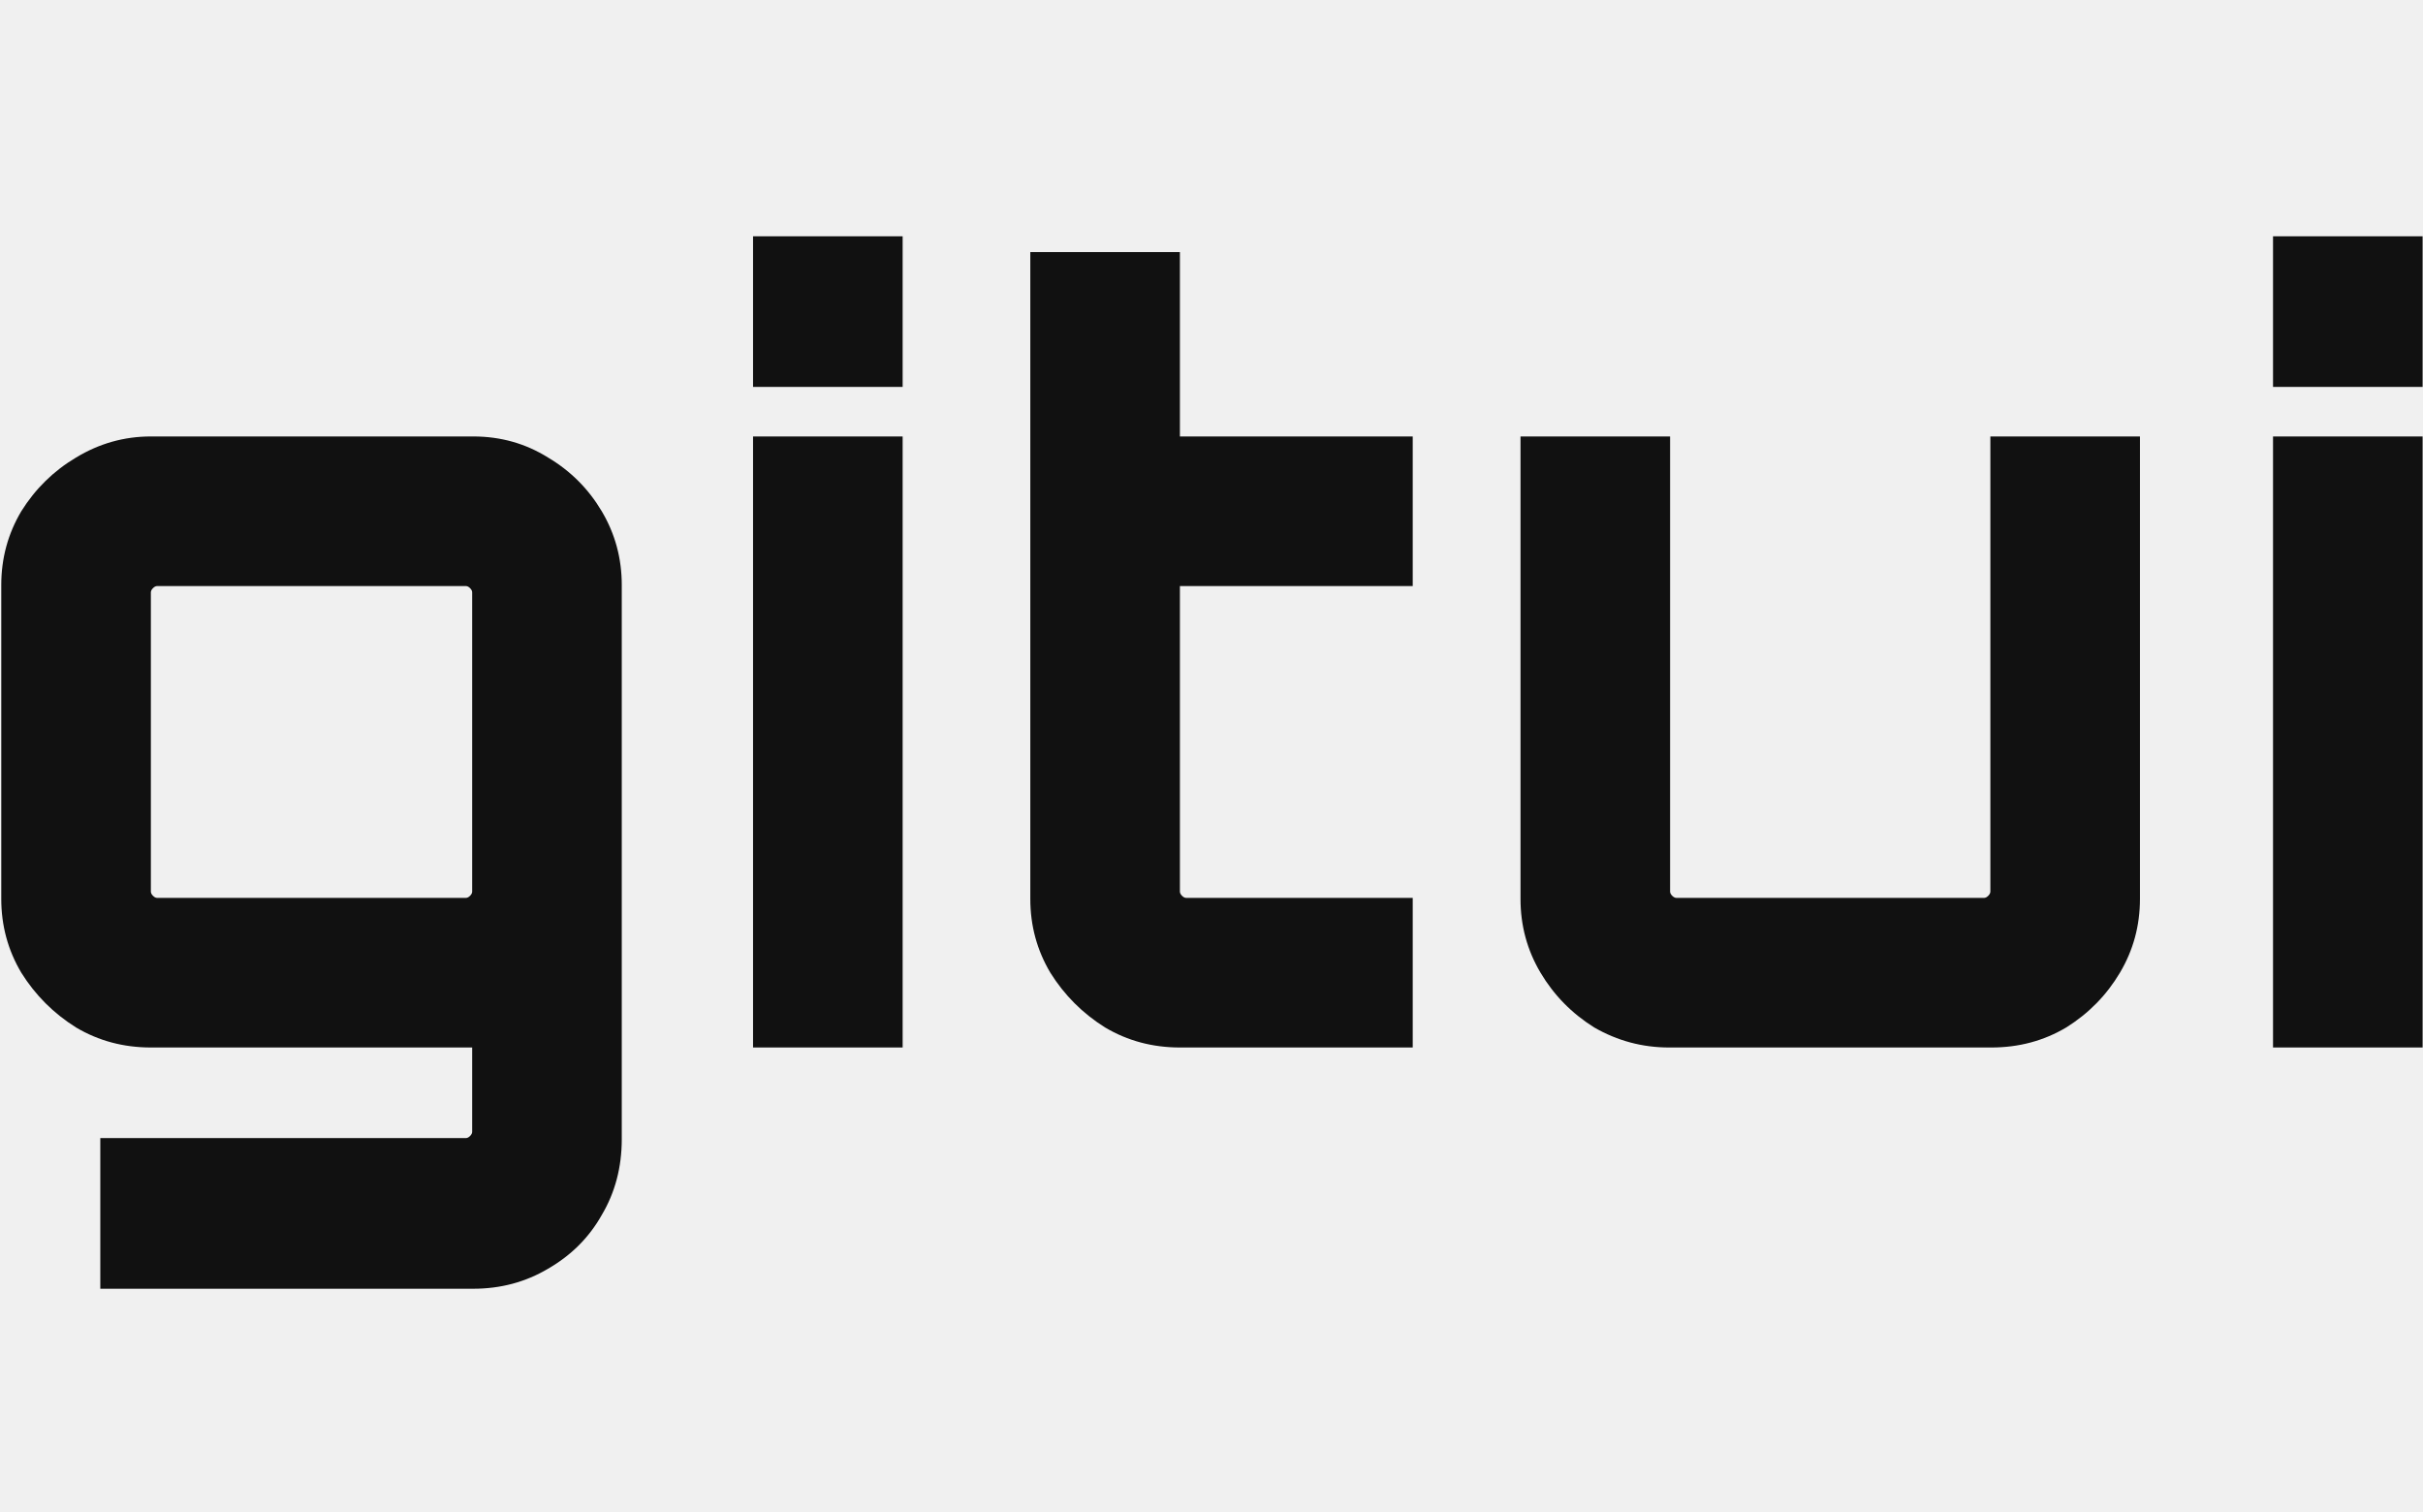
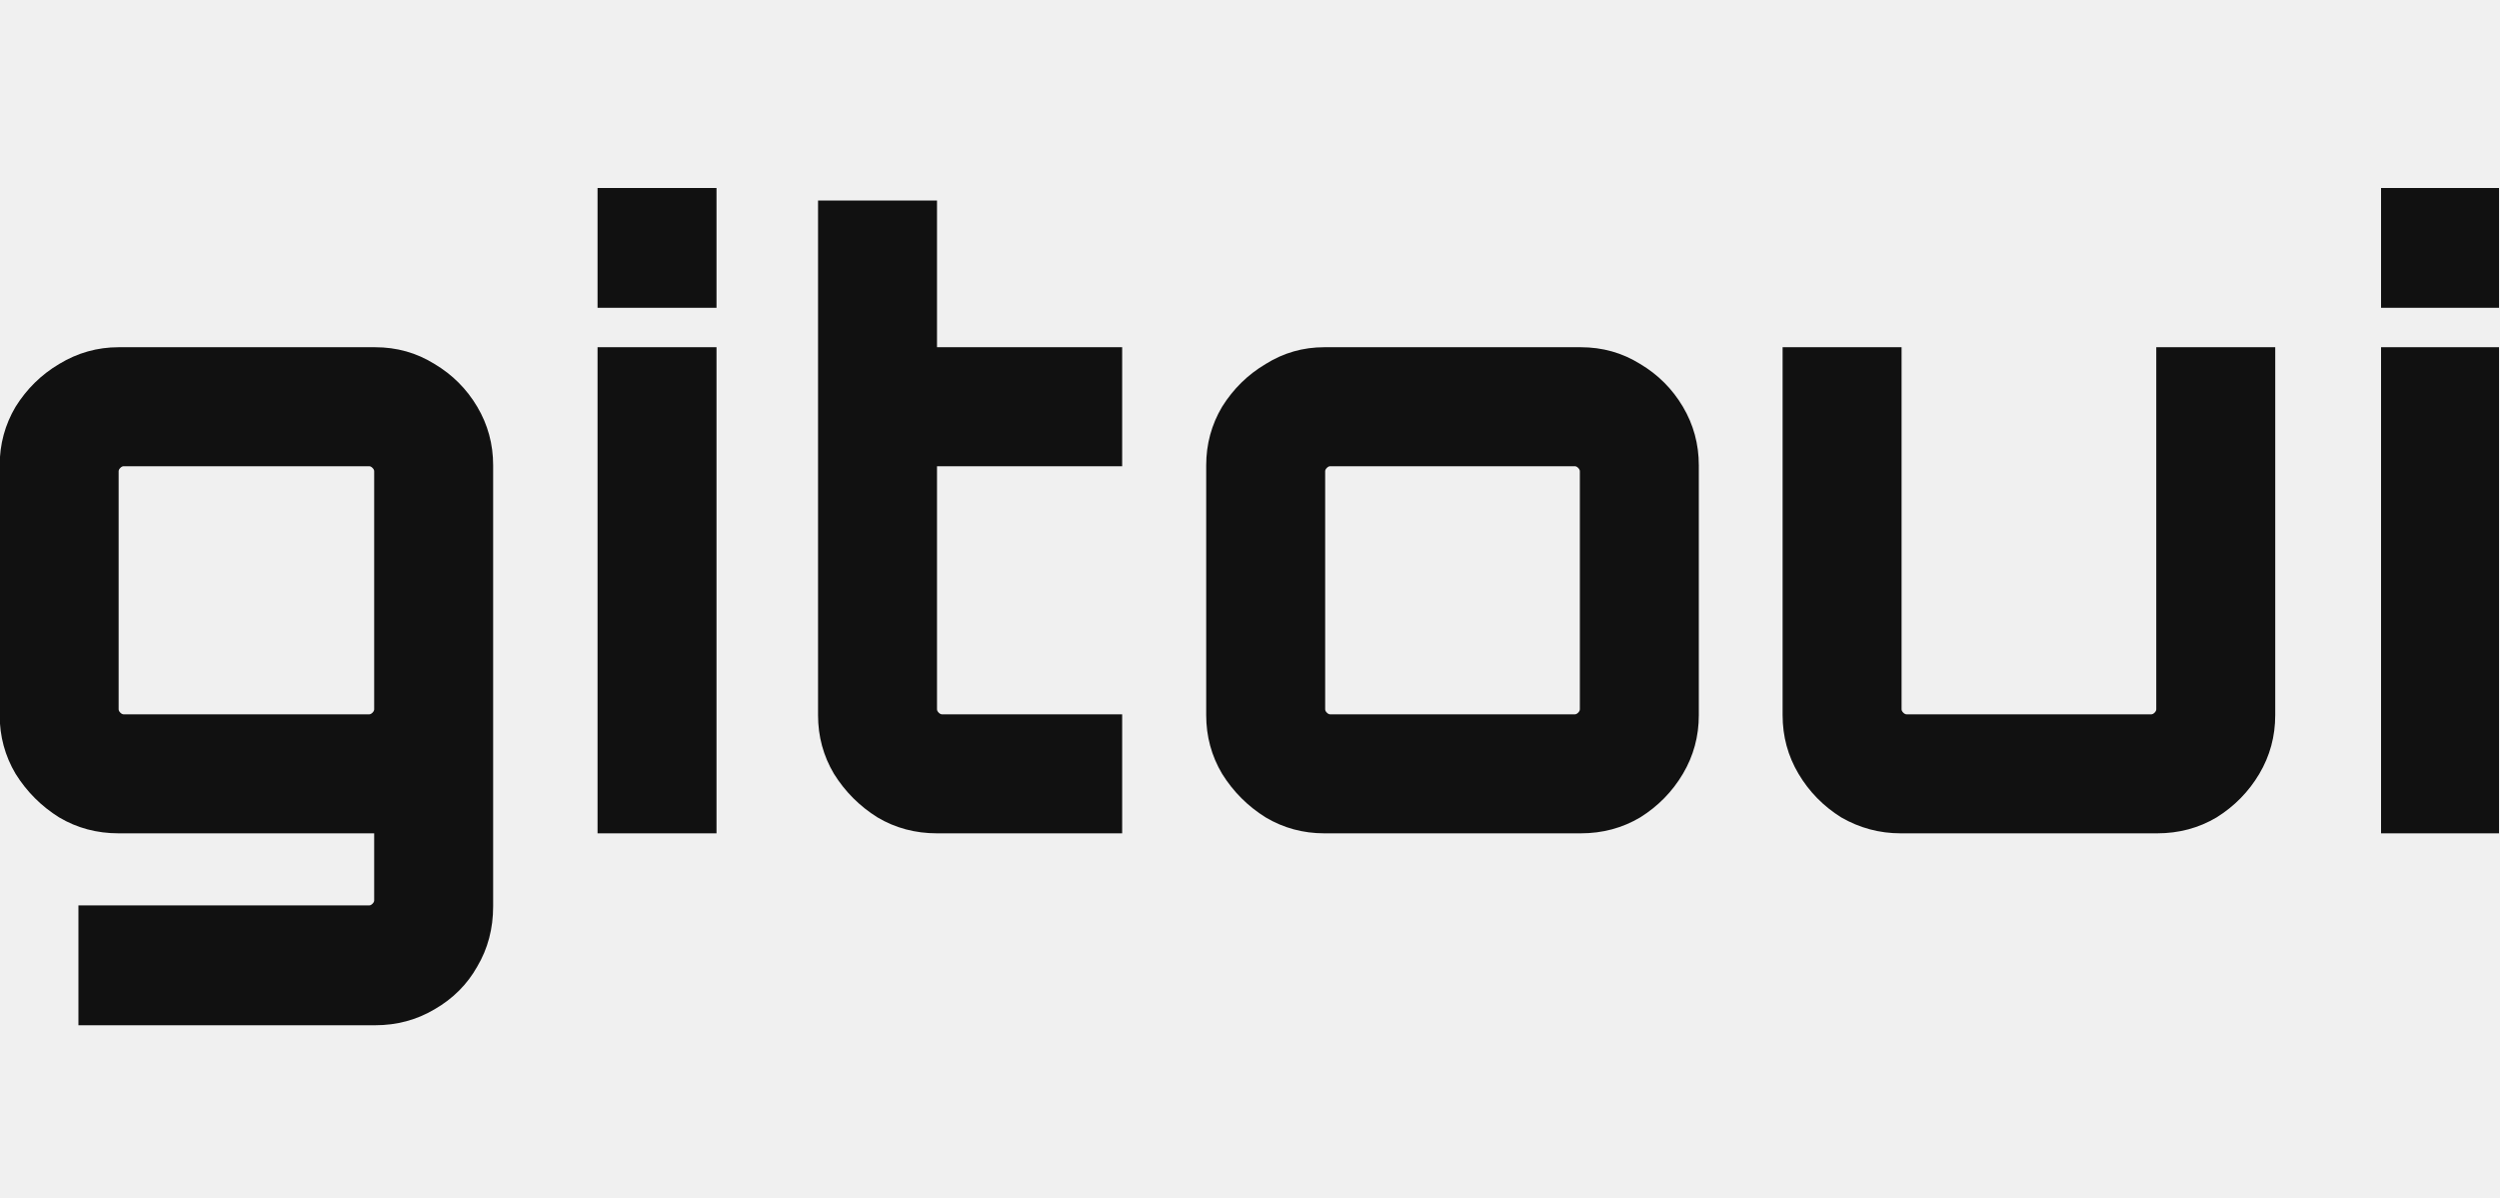
- <svg xmlns="http://www.w3.org/2000/svg" width="805" height="502" viewBox="0 0 805 502" fill="none">
-   <g id="wordmark-nobg-black" clip-path="url(#clip0_5_214)">
-     <g id="gitui">
-       <path d="M33.322 428.15V378.1H154.772C155.239 378.1 155.706 377.867 156.172 377.4C156.639 376.933 156.872 376.467 156.872 376V348H50.122C41.022 348 32.739 345.783 25.272 341.35C17.806 336.683 11.739 330.617 7.072 323.15C2.639 315.683 0.422 307.517 0.422 298.65V194.35C0.422 185.483 2.639 177.317 7.072 169.85C11.739 162.383 17.806 156.433 25.272 152C32.972 147.333 41.256 145 50.122 145H157.222C166.322 145 174.606 147.333 182.072 152C189.539 156.433 195.489 162.383 199.922 169.85C204.356 177.317 206.572 185.483 206.572 194.35V378.45C206.572 387.783 204.356 396.183 199.922 403.65C195.722 411.117 189.772 417.067 182.072 421.5C174.606 425.933 166.322 428.15 157.222 428.15H33.322ZM52.222 298.3H154.772C155.239 298.3 155.706 298.067 156.172 297.6C156.639 297.133 156.872 296.667 156.872 296.2V196.8C156.872 196.333 156.639 195.867 156.172 195.4C155.706 194.933 155.239 194.7 154.772 194.7H52.222C51.756 194.7 51.289 194.933 50.822 195.4C50.356 195.867 50.122 196.333 50.122 196.8V296.2C50.122 296.667 50.356 297.133 50.822 297.6C51.289 298.067 51.756 298.3 52.222 298.3ZM250.188 348V145H299.888V348H250.188ZM250.188 128.55V78.5H299.888V128.55H250.188ZM392.004 348C382.904 348 374.621 345.783 367.154 341.35C359.687 336.683 353.621 330.617 348.954 323.15C344.521 315.683 342.304 307.517 342.304 298.65V83.75H392.004V145H469.354V194.7H392.004V296.2C392.004 296.667 392.237 297.133 392.704 297.6C393.171 298.067 393.637 298.3 394.104 298.3H469.354V348H392.004ZM554.513 348C545.647 348 537.363 345.783 529.663 341.35C522.197 336.683 516.247 330.617 511.813 323.15C507.38 315.683 505.163 307.517 505.163 298.65V145H554.863V296.2C554.863 296.667 555.097 297.133 555.563 297.6C556.03 298.067 556.497 298.3 556.963 298.3H659.163C659.63 298.3 660.097 298.067 660.563 297.6C661.03 297.133 661.263 296.667 661.263 296.2V145H710.963V298.65C710.963 307.517 708.747 315.683 704.313 323.15C699.88 330.617 693.93 336.683 686.463 341.35C678.997 345.783 670.713 348 661.613 348H554.513ZM755.173 348V145H804.873V348H755.173ZM755.173 128.55V78.5H804.873V128.55H755.173Z" fill="#111111" />
+ <svg xmlns="http://www.w3.org/2000/svg" width="1044" height="500" viewBox="0 0 1044 500" fill="none">
+   <g id="wordmark-nobg-black" clip-path="url(#clip0_9_66)">
+     <g id="gitoui">
+       <path d="M32.77 428.15V378.1H154.22C154.686 378.1 155.153 377.867 155.62 377.4C156.086 376.933 156.32 376.467 156.32 376V348H49.569C40.469 348 32.186 345.783 24.72 341.35C17.253 336.683 11.186 330.617 6.52 323.15C2.086 315.683 -0.13 307.517 -0.13 298.65V194.35C-0.13 185.483 2.086 177.317 6.52 169.85C11.186 162.383 17.253 156.433 24.72 152C32.419 147.333 40.703 145 49.569 145H156.67C165.77 145 174.053 147.333 181.52 152C188.986 156.433 194.936 162.383 199.37 169.85C203.803 177.317 206.02 185.483 206.02 194.35V378.45C206.02 387.783 203.803 396.183 199.37 403.65C195.17 411.117 189.22 417.067 181.52 421.5C174.053 425.933 165.77 428.15 156.67 428.15H32.77ZM51.669 298.3H154.22C154.686 298.3 155.153 298.067 155.62 297.6C156.086 297.133 156.32 296.667 156.32 296.2V196.8C156.32 196.333 156.086 195.867 155.62 195.4C155.153 194.933 154.686 194.7 154.22 194.7H51.669C51.203 194.7 50.736 194.933 50.27 195.4C49.803 195.867 49.569 196.333 49.569 196.8V296.2C49.569 296.667 49.803 297.133 50.27 297.6C50.736 298.067 51.203 298.3 51.669 298.3ZM249.636 348V145H299.336V348H249.636ZM249.636 128.55V78.5H299.336V128.55H249.636ZM391.451 348C382.351 348 374.068 345.783 366.601 341.35C359.135 336.683 353.068 330.617 348.401 323.15C343.968 315.683 341.751 307.517 341.751 298.65V83.75H391.451V145H468.801V194.7H391.451V296.2C391.451 296.667 391.685 297.133 392.151 297.6C392.618 298.067 393.085 298.3 393.551 298.3H468.801V348H391.451ZM553.261 348C544.394 348 536.227 345.783 528.761 341.35C521.294 336.683 515.227 330.617 510.561 323.15C506.127 315.683 503.911 307.517 503.911 298.65V194.35C503.911 185.483 506.127 177.317 510.561 169.85C515.227 162.383 521.294 156.433 528.761 152C536.227 147.333 544.394 145 553.261 145H660.361C669.461 145 677.744 147.333 685.211 152C692.677 156.433 698.627 162.383 703.061 169.85C707.494 177.317 709.711 185.483 709.711 194.35V298.65C709.711 307.517 707.494 315.683 703.061 323.15C698.627 330.617 692.677 336.683 685.211 341.35C677.744 345.783 669.461 348 660.361 348H553.261ZM555.711 298.3H657.911C658.377 298.3 658.844 298.067 659.311 297.6C659.777 297.133 660.011 296.667 660.011 296.2V196.8C660.011 196.333 659.777 195.867 659.311 195.4C658.844 194.933 658.377 194.7 657.911 194.7H555.711C555.244 194.7 554.777 194.933 554.311 195.4C553.844 195.867 553.611 196.333 553.611 196.8V296.2C553.611 296.667 553.844 297.133 554.311 297.6C554.777 298.067 555.244 298.3 555.711 298.3ZM794.066 348C785.199 348 776.916 345.783 769.216 341.35C761.749 336.683 755.799 330.617 751.366 323.15C746.933 315.683 744.716 307.517 744.716 298.65V145H794.416V296.2C794.416 296.667 794.649 297.133 795.116 297.6C795.583 298.067 796.049 298.3 796.516 298.3H898.716C899.183 298.3 899.649 298.067 900.116 297.6C900.583 297.133 900.816 296.667 900.816 296.2V145H950.516V298.65C950.516 307.517 948.299 315.683 943.866 323.15C939.433 330.617 933.483 336.683 926.016 341.35C918.549 345.783 910.266 348 901.166 348H794.066ZM994.725 348V145H1044.43V348H994.725ZM994.725 128.55V78.5H1044.43V128.55H994.725Z" fill="#111111" />
    </g>
  </g>
  <defs>
-     <clipPath id="clip0_5_214">
-       <rect width="805" height="502" fill="white" />
+     <clipPath id="clip0_9_66">
+       <rect width="1044" height="500" fill="white" />
    </clipPath>
  </defs>
</svg>
